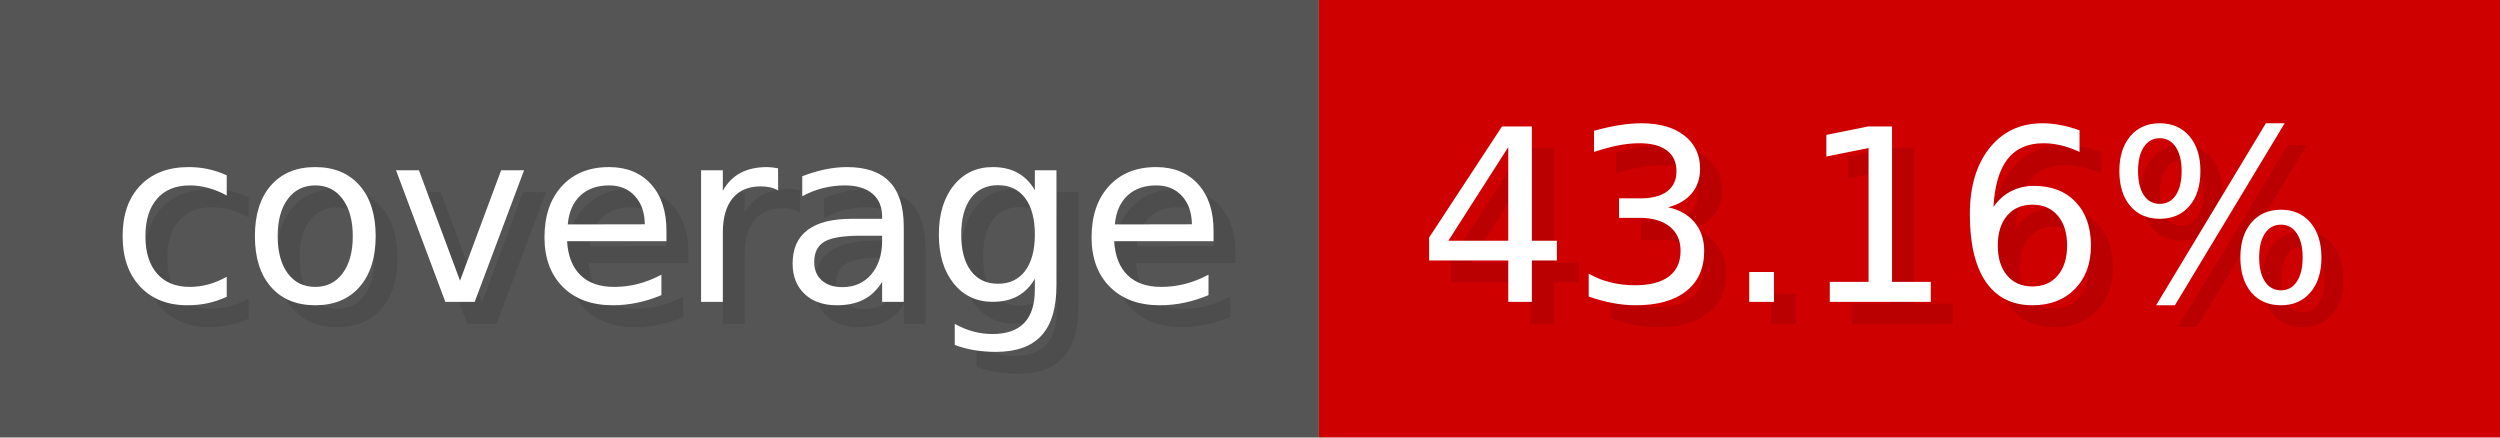
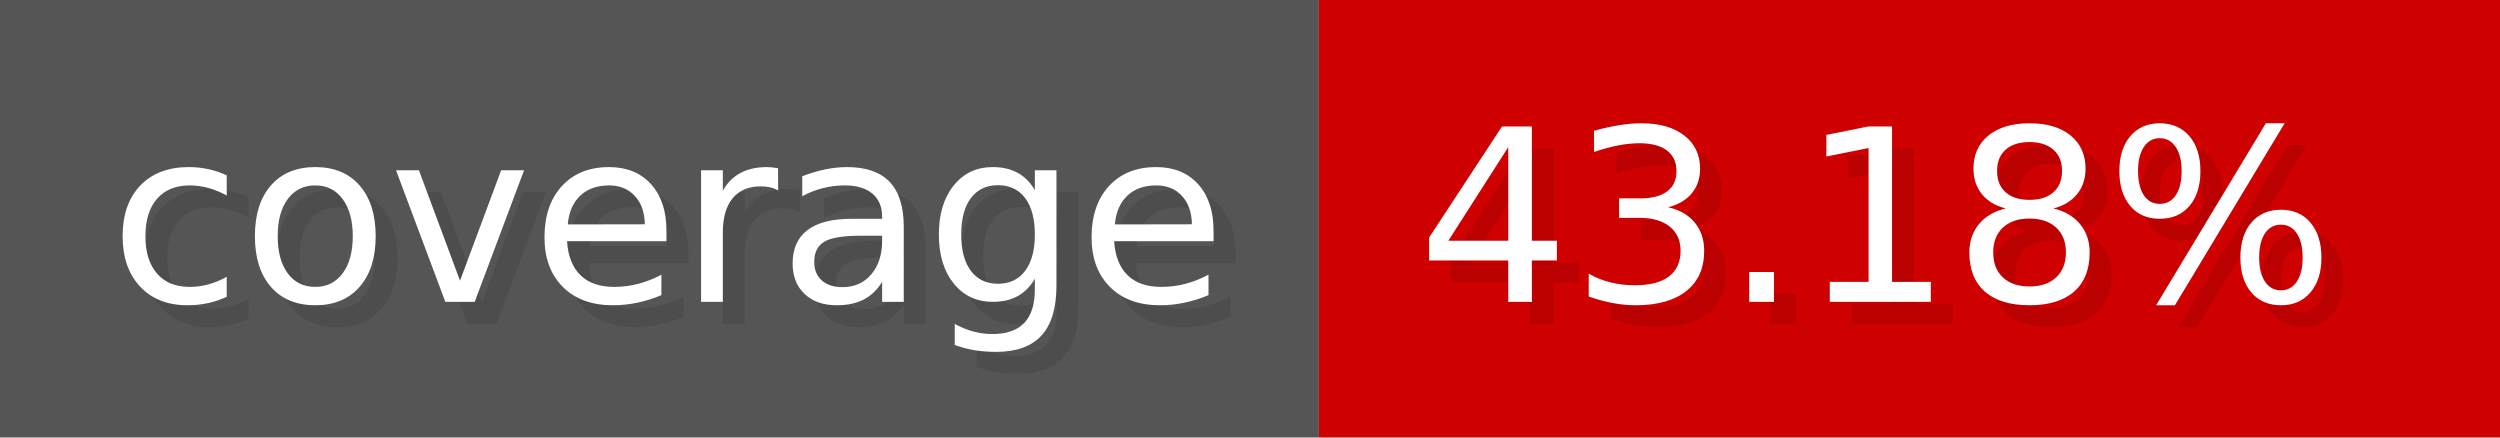
- <svg xmlns="http://www.w3.org/2000/svg" width="114.3" height="20" viewBox="0 0 1143 200" role="img" aria-label="coverage: 43.16%">
+ <svg xmlns="http://www.w3.org/2000/svg" width="114.3" height="20" viewBox="0 0 1143 200" role="img" aria-label="coverage: 43.18%">
  <g>
    <rect fill="#555" width="603" height="200" />
    <rect fill="#ce0000" x="603" width="540" height="200" />
  </g>
  <g aria-hidden="true" fill="#fff" text-anchor="start" font-family="Verdana,DejaVu Sans,sans-serif" font-size="110">
    <text x="60" y="148" textLength="503" fill="#000" opacity="0.1">coverage</text>
    <text x="50" y="138" textLength="503">coverage</text>
-     <text x="658" y="148" textLength="440" fill="#000" opacity="0.1">43.16%</text>
-     <text x="648" y="138" textLength="440">43.16%</text>
+     <text x="658" y="148" textLength="440" fill="#000" opacity="0.1">43.18%</text>
+     <text x="648" y="138" textLength="440">43.18%</text>
  </g>
</svg>
